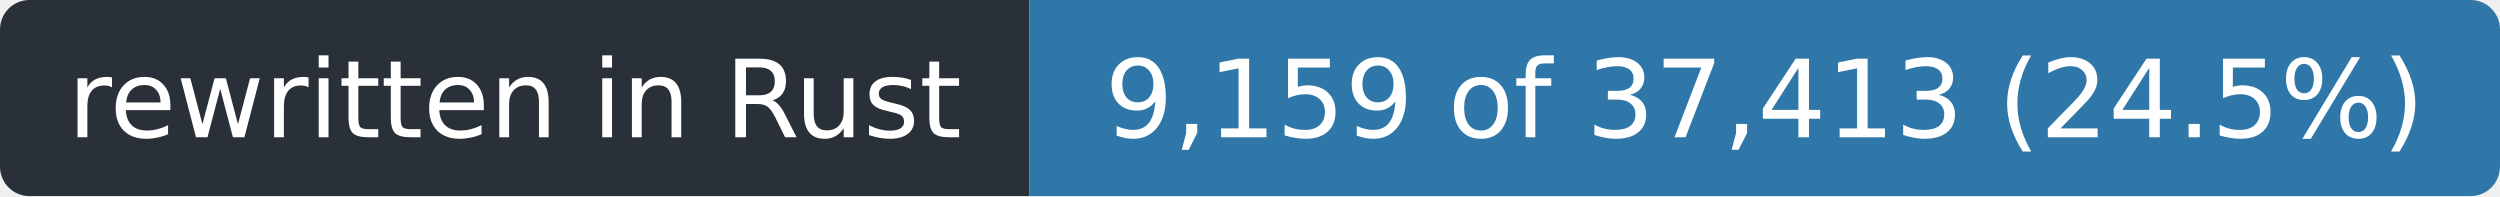
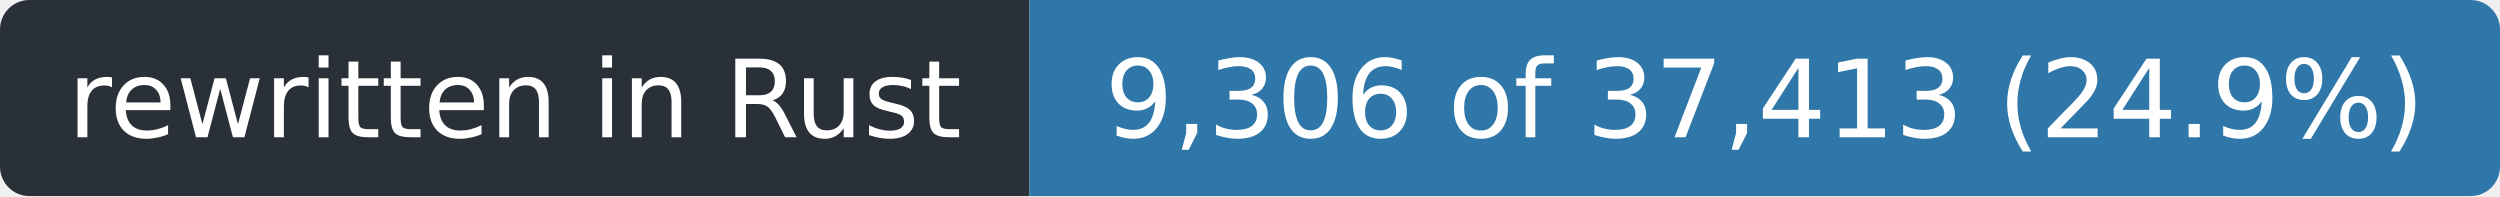
- <svg xmlns="http://www.w3.org/2000/svg" width="255" height="20" role="img" aria-label="rewritten in Rust: 9,159 of 37,413 (24.5%)">
+ <svg xmlns="http://www.w3.org/2000/svg" width="255" height="20" role="img" aria-label="rewritten in Rust: 9,306 of 37,413 (24.9%)">
  <clipPath id="r">
    <rect width="255" height="20" rx="3" />
  </clipPath>
  <g clip-path="url(#r)">
    <rect width="105" height="20" fill="#2a3038" />
    <rect x="105" width="150" height="20" fill="#2f77a8" />
  </g>
  <g fill="#fff" font-family="Verdana,Geneva,DejaVu Sans,sans-serif" font-size="11" text-anchor="middle">
    <text x="52.5" y="14" textLength="93">rewritten in Rust</text>
-     <text x="180.0" y="14" textLength="138">9,159 of 37,413 (24.5%)</text>
+     <text x="180.0" y="14" textLength="138">9,306 of 37,413 (24.9%)</text>
  </g>
</svg>
